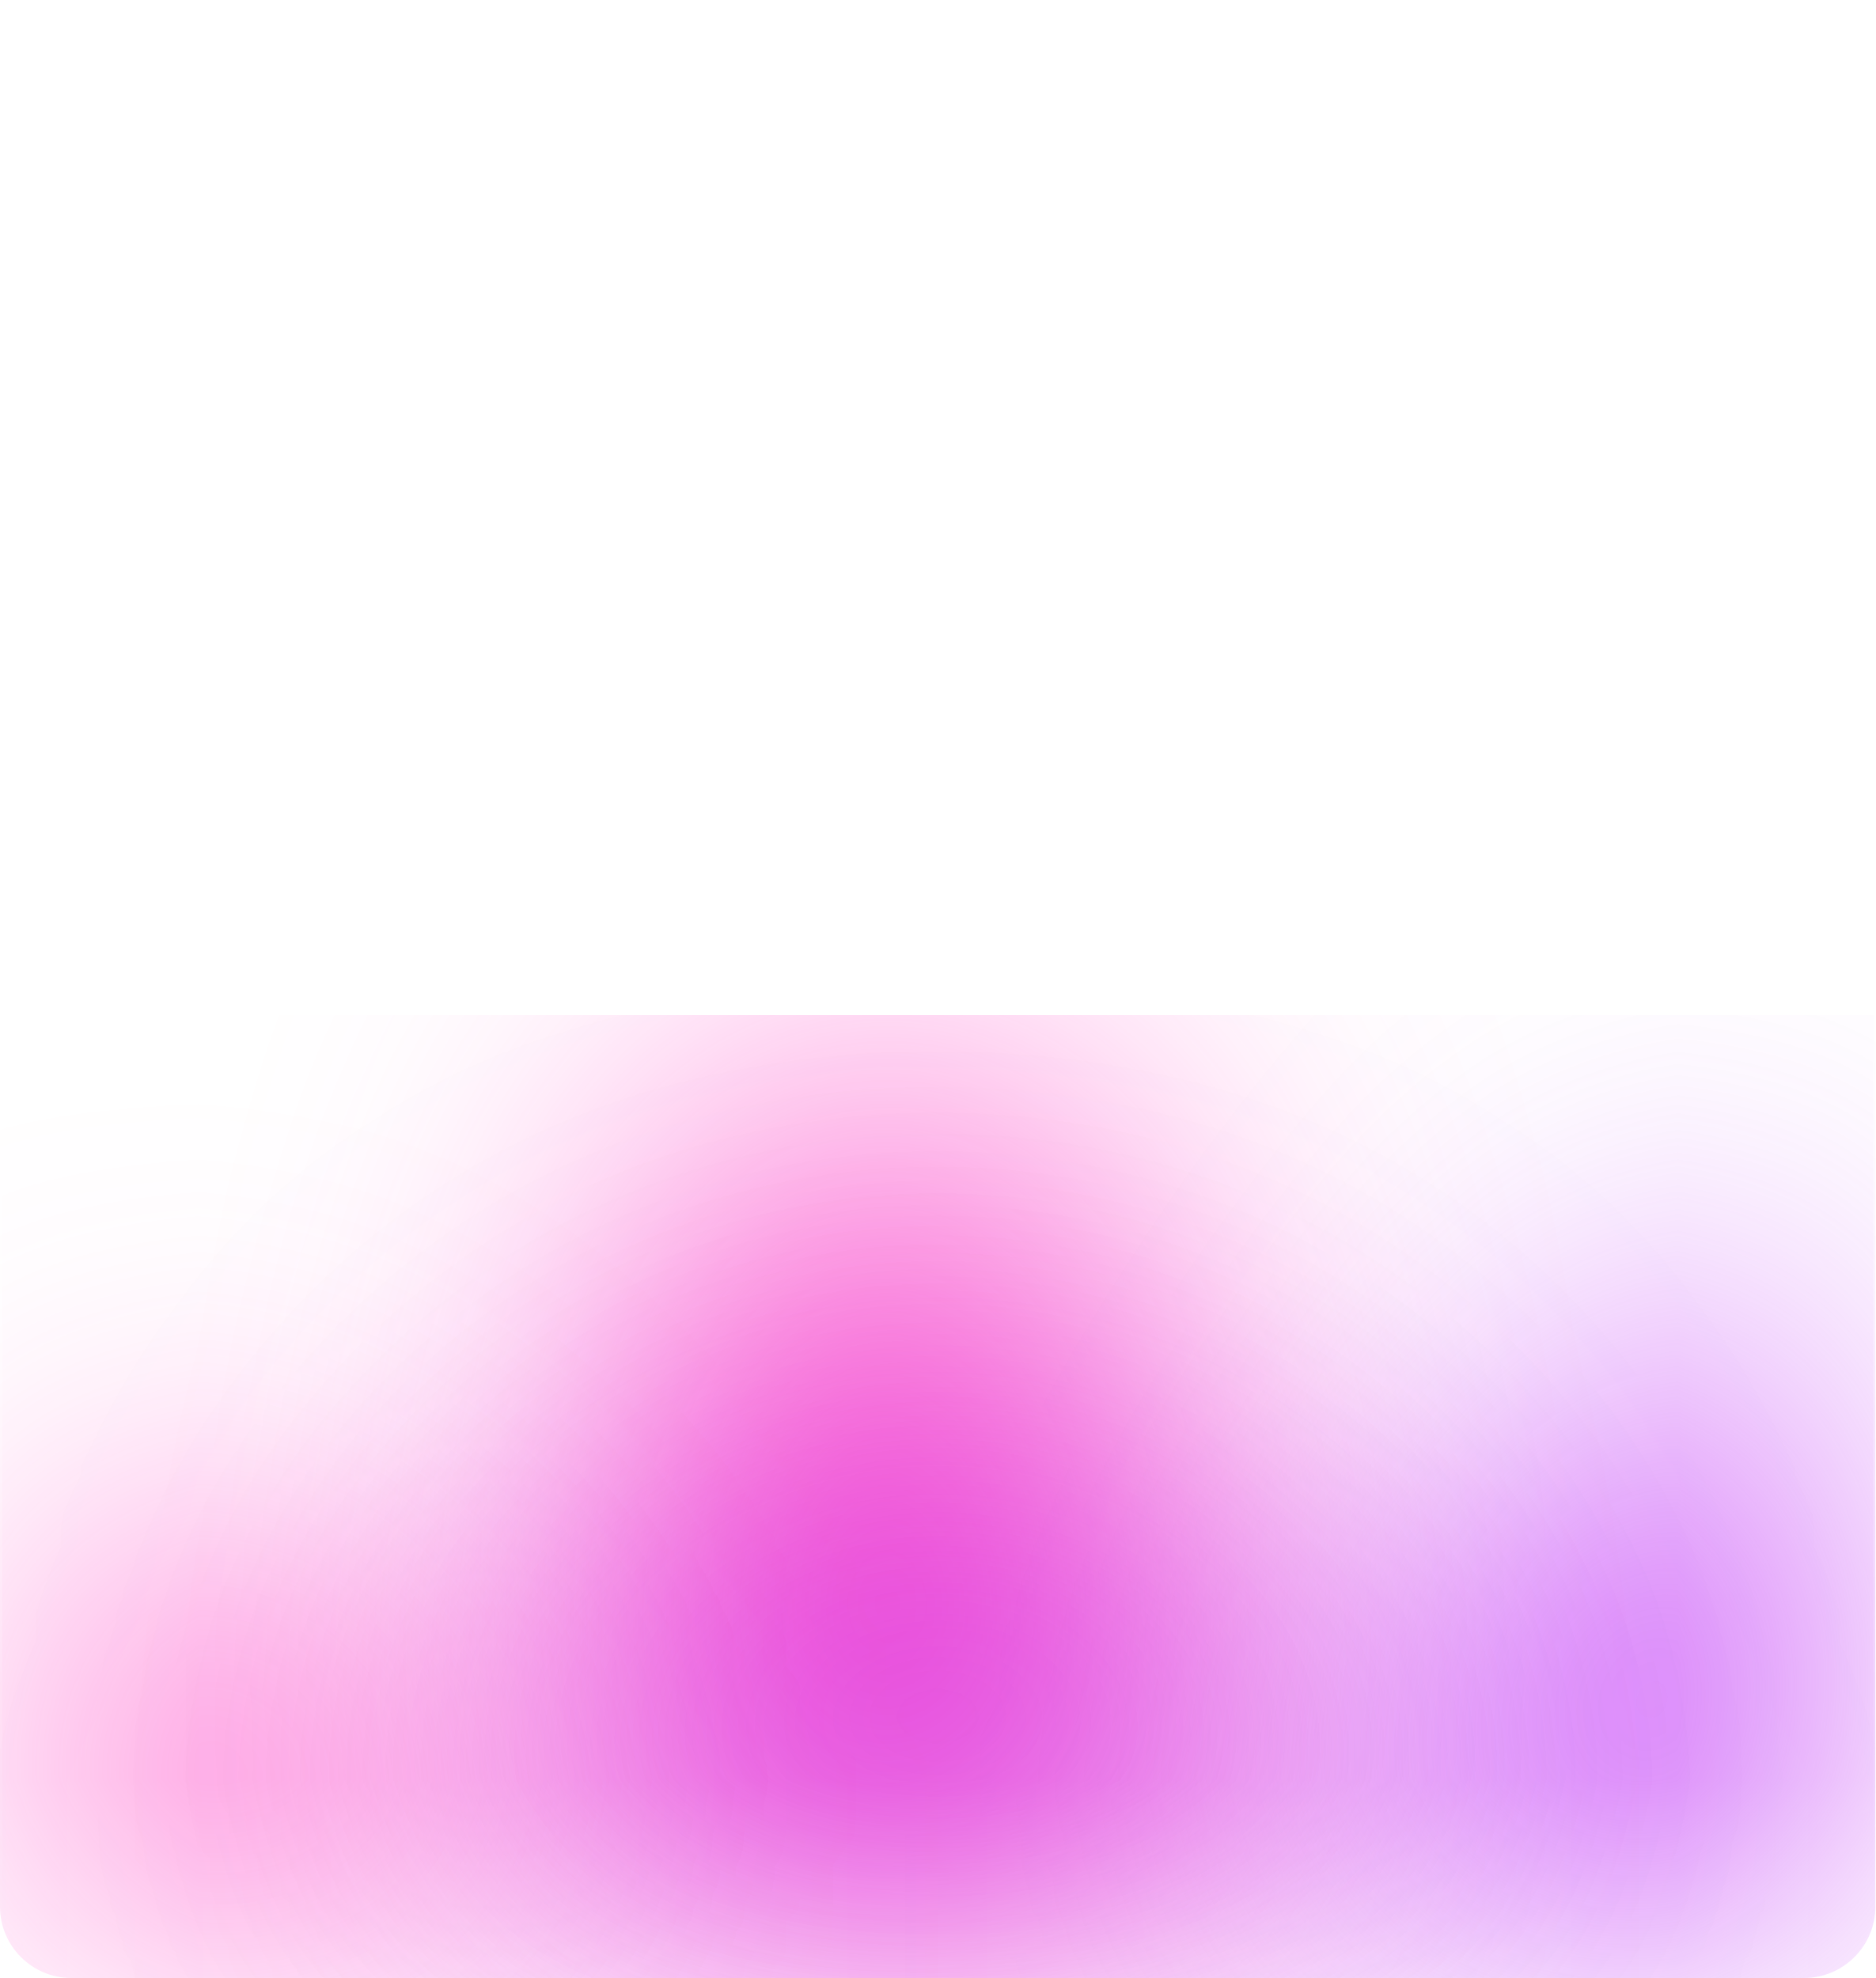
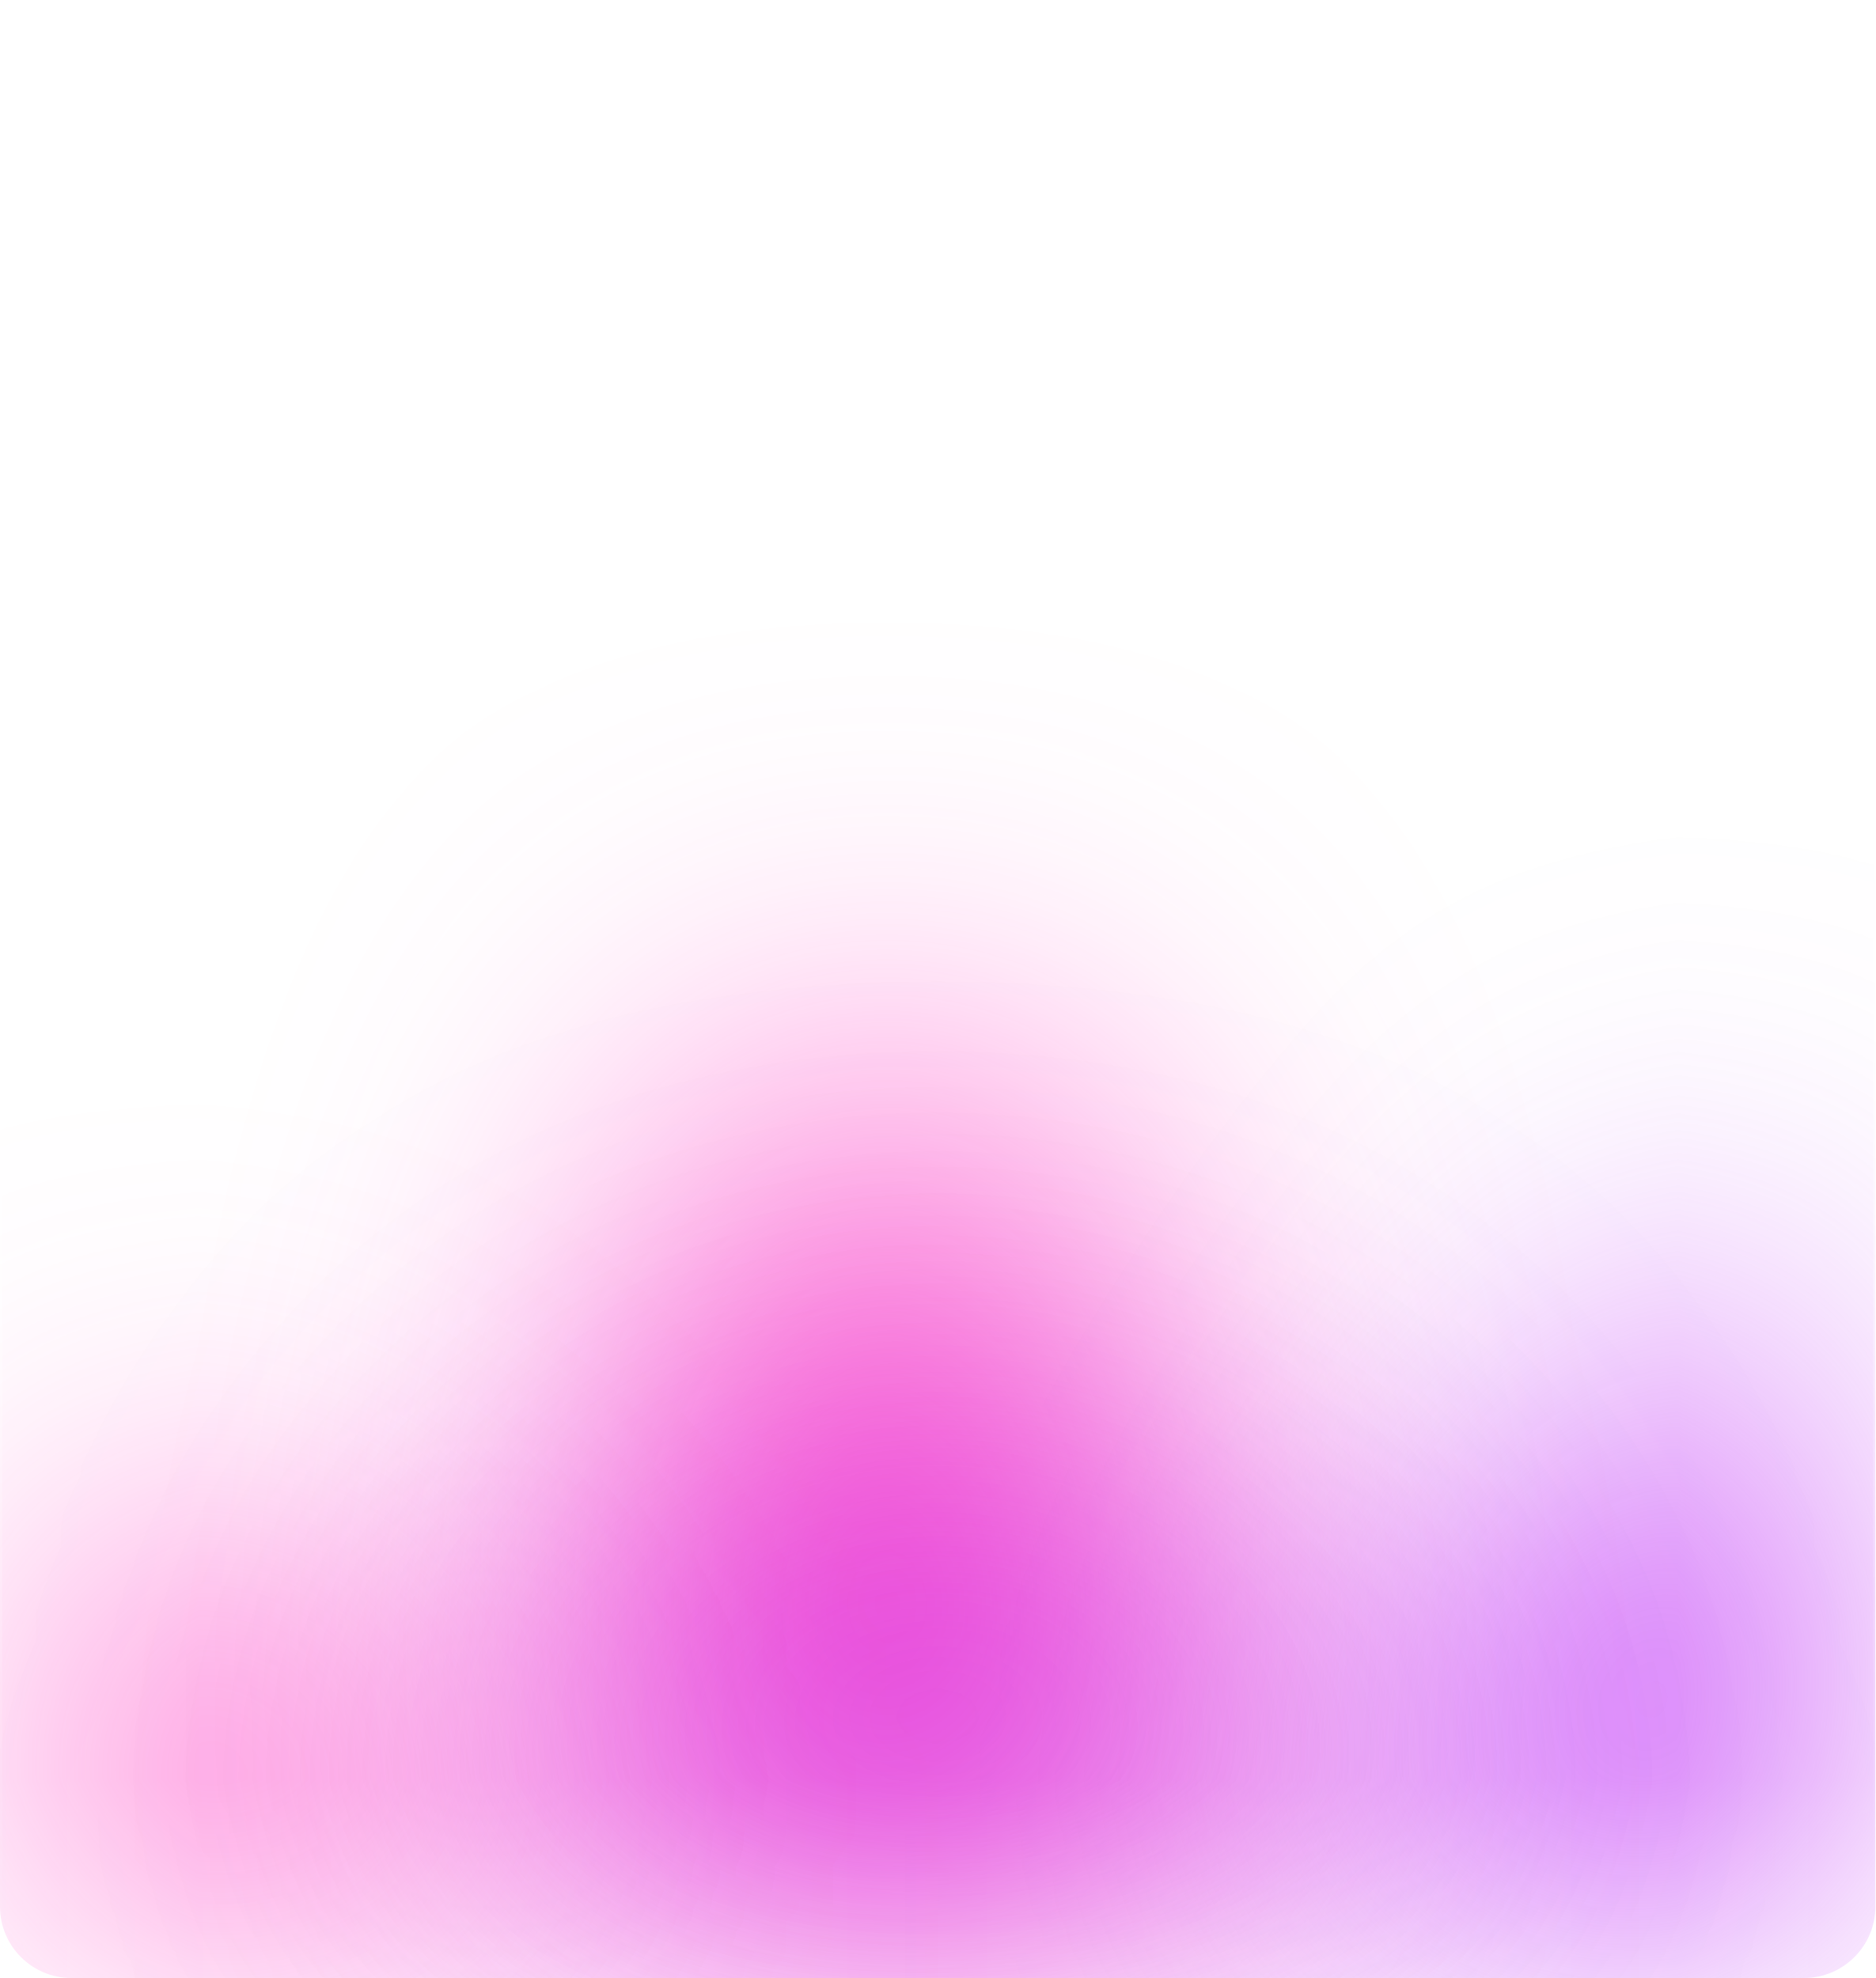
<svg xmlns="http://www.w3.org/2000/svg" preserveAspectRatio="none" overflow="visible" style="display: block;" width="420" height="443" viewBox="0 0 420 443" fill="none">
  <g id="card_gradient_layer" filter="url(#filter0_n_0_174)">
    <mask id="mask0_0_174" style="mask-type:alpha" maskUnits="userSpaceOnUse" x="0" y="0" width="420" height="443">
      <rect id="service_card" x="0.5" y="0.5" width="419" height="442" rx="15.5" fill="#070C11" stroke="url(#paint0_linear_0_174)" />
    </mask>
    <g mask="url(#mask0_0_174)">
      <g id="Ellipse 4" filter="url(#filter1_f_0_174)">
        <ellipse cx="96.851" cy="201.227" rx="96.851" ry="201.227" transform="matrix(0.917237 0.398343 -0.53404 0.84546 448.603 193.13)" fill="#BD27F6" />
        <path d="M537.17 232.132C561.425 242.666 571.616 271.102 568.249 308.824C564.885 346.508 547.994 393.289 518.35 440.22C488.706 487.151 451.948 525.304 416.504 549.056C381.026 572.832 347.032 582.08 322.778 571.546C298.523 561.013 288.332 532.577 291.699 494.855C295.063 457.171 311.954 410.39 341.598 363.459C371.242 316.528 408 278.375 443.444 254.622C478.922 230.847 512.916 221.599 537.17 232.132Z" stroke="url(#paint1_linear_0_174)" />
      </g>
      <g id="Ellipse 3" filter="url(#filter2_f_0_174)">
        <ellipse cx="198.676" cy="432.128" rx="56.618" ry="192.052" fill="#FF28BC" />
        <path d="M198.676 240.576C206.246 240.576 213.563 245.783 220.304 255.454C227.034 265.11 233.116 279.117 238.231 296.469C248.46 331.165 254.794 379.128 254.794 432.128C254.794 485.127 248.46 533.091 238.231 567.788C233.116 585.14 227.034 599.145 220.304 608.802C213.563 618.472 206.247 623.68 198.676 623.68C191.105 623.68 183.788 618.472 177.048 608.802C170.317 599.145 164.236 585.139 159.121 567.788C148.892 533.091 142.559 485.127 142.559 432.128C142.559 379.128 148.892 331.165 159.121 296.469C164.236 279.117 170.317 265.11 177.048 255.454C183.788 245.783 191.105 240.576 198.676 240.576Z" stroke="url(#paint2_linear_0_174)" />
      </g>
      <g id="Ellipse 5" opacity="0.5" filter="url(#filter3_f_0_174)">
        <ellipse cx="210" cy="447.393" rx="107.059" ry="120.353" fill="#BD27F6" />
        <path d="M210 327.54C268.797 327.54 316.559 381.144 316.559 447.393C316.559 513.642 268.797 567.245 210 567.245C151.203 567.245 103.441 513.642 103.441 447.393C103.441 381.144 151.203 327.541 210 327.54Z" stroke="url(#paint3_linear_0_174)" />
      </g>
      <g id="Ellipse 2" filter="url(#filter4_f_0_174)">
        <ellipse cx="87.683" cy="152.491" rx="87.683" ry="152.491" transform="matrix(0.951246 -0.308434 0.426547 0.904465 -112.206 370.92)" fill="#FF28BC" />
        <path d="M-28.584 344.327C-5.794 336.938 22.135 345.497 48.927 365.508C75.705 385.508 101.249 416.886 119.18 454.908C137.111 492.93 144.014 530.352 140.701 560.11C137.387 589.882 123.869 611.88 101.079 619.27C78.289 626.659 50.36 618.1 23.568 598.089C-3.21 578.089 -28.755 546.71 -46.686 508.688C-64.617 470.667 -71.519 433.245 -68.207 403.487C-64.892 373.715 -51.374 351.717 -28.584 344.327Z" stroke="url(#paint4_linear_0_174)" />
      </g>
    </g>
  </g>
  <defs>
-     <filter id="filter0_n_0_174" x="0" y="227.352" width="420" height="215.648" filterUnits="userSpaceOnUse" color-interpolation-filters="sRGB">
+     <filter id="filter0_n_0_174" x="0" y="0" width="420" height="443" filterUnits="userSpaceOnUse" color-interpolation-filters="sRGB">
      <feFlood flood-opacity="0" result="BackgroundImageFix" />
      <feBlend mode="normal" in="SourceGraphic" in2="BackgroundImageFix" result="shape" />
      <feTurbulence type="fractalNoise" baseFrequency="inf inf" stitchTiles="stitch" numOctaves="3" result="noise" seed="5309" />
      <feColorMatrix in="noise" type="luminanceToAlpha" result="alphaNoise" />
      <feComponentTransfer in="alphaNoise" result="coloredNoise1">
        <feFuncA type="discrete" tableValues="0 0 0 0 0 0 0 0 0 0 0 0 1 1 1 1 1 1 1 1 1 1 1 1 1 1 1 1 1 1 1 1 1 1 1 1 1 1 0 0 0 0 0 0 0 0 0 0 0 0 0 0 0 0 0 0 0 0 0 0 0 0 0 0 0 0 0 0 0 0 0 0 0 0 0 0 0 0 0 0 0 0 0 0 0 0 0 0 0 0 0 0 0 0 0 0 0 0 0 0 " />
      </feComponentTransfer>
      <feComposite operator="in" in2="shape" in="coloredNoise1" result="noise1Clipped" />
      <feComponentTransfer in="alphaNoise" result="coloredNoise2">
        <feFuncA type="discrete" tableValues="0 0 0 0 0 0 0 0 0 0 0 0 0 0 0 0 0 0 0 0 0 0 0 0 0 0 0 0 0 0 0 0 0 0 0 0 0 0 0 0 0 0 0 0 0 0 0 0 0 0 0 0 0 0 0 0 0 0 0 0 0 0 1 1 1 1 1 1 1 1 1 1 1 1 1 1 1 1 1 1 1 1 1 1 1 1 1 1 0 0 0 0 0 0 0 0 0 0 0 0 " />
      </feComponentTransfer>
      <feComposite operator="in" in2="shape" in="coloredNoise2" result="noise2Clipped" />
      <feFlood flood-color="rgba(0, 0, 0, 0.25)" result="color1Flood" />
      <feComposite operator="in" in2="noise1Clipped" in="color1Flood" result="color1" />
      <feFlood flood-color="rgba(255, 255, 255, 0.25)" result="color2Flood" />
      <feComposite operator="in" in2="noise2Clipped" in="color2Flood" result="color2" />
      <feMerge result="effect1_noise_0_174">
        <feMergeNode in="shape" />
        <feMergeNode in="color1" />
        <feMergeNode in="color2" />
      </feMerge>
    </filter>
    <filter id="filter1_f_0_174" x="102.543" y="39.352" width="654.863" height="724.974" filterUnits="userSpaceOnUse" color-interpolation-filters="sRGB">
      <feFlood flood-opacity="0" result="BackgroundImageFix" />
      <feBlend mode="normal" in="SourceGraphic" in2="BackgroundImageFix" result="shape" />
      <feGaussianBlur stdDeviation="94" result="effect1_foregroundBlur_0_174" />
    </filter>
    <filter id="filter2_f_0_174" x="-45.941" y="52.076" width="489.235" height="760.104" filterUnits="userSpaceOnUse" color-interpolation-filters="sRGB">
      <feFlood flood-opacity="0" result="BackgroundImageFix" />
      <feBlend mode="normal" in="SourceGraphic" in2="BackgroundImageFix" result="shape" />
      <feGaussianBlur stdDeviation="94" result="effect1_foregroundBlur_0_174" />
    </filter>
    <filter id="filter3_f_0_174" x="-85.059" y="139.04" width="590.118" height="616.705" filterUnits="userSpaceOnUse" color-interpolation-filters="sRGB">
      <feFlood flood-opacity="0" result="BackgroundImageFix" />
      <feBlend mode="normal" in="SourceGraphic" in2="BackgroundImageFix" result="shape" />
      <feGaussianBlur stdDeviation="94" result="effect1_foregroundBlur_0_174" />
    </filter>
    <filter id="filter4_f_0_174" x="-257.53" y="153.222" width="587.554" height="657.153" filterUnits="userSpaceOnUse" color-interpolation-filters="sRGB">
      <feFlood flood-opacity="0" result="BackgroundImageFix" />
      <feBlend mode="normal" in="SourceGraphic" in2="BackgroundImageFix" result="shape" />
      <feGaussianBlur stdDeviation="94" result="effect1_foregroundBlur_0_174" />
    </filter>
    <linearGradient id="paint0_linear_0_174" x1="210" y1="0" x2="210" y2="443" gradientUnits="userSpaceOnUse">
      <stop stop-color="white" stop-opacity="0.1" />
      <stop offset="1" stop-color="white" />
    </linearGradient>
    <linearGradient id="paint1_linear_0_174" x1="537.437" y1="231.71" x2="379.012" y2="596.506" gradientUnits="userSpaceOnUse">
      <stop stop-color="white" stop-opacity="0.1" />
      <stop offset="1" stop-color="white" />
    </linearGradient>
    <linearGradient id="paint2_linear_0_174" x1="198.676" y1="240.076" x2="198.676" y2="624.18" gradientUnits="userSpaceOnUse">
      <stop stop-color="white" stop-opacity="0.1" />
      <stop offset="1" stop-color="white" />
    </linearGradient>
    <linearGradient id="paint3_linear_0_174" x1="210" y1="327.04" x2="210" y2="567.746" gradientUnits="userSpaceOnUse">
      <stop stop-color="white" stop-opacity="0.1" />
      <stop offset="1" stop-color="white" />
    </linearGradient>
    <linearGradient id="paint4_linear_0_174" x1="-28.798" y1="343.875" x2="64.51" y2="631.648" gradientUnits="userSpaceOnUse">
      <stop stop-color="white" stop-opacity="0.1" />
      <stop offset="1" stop-color="white" />
    </linearGradient>
  </defs>
</svg>
